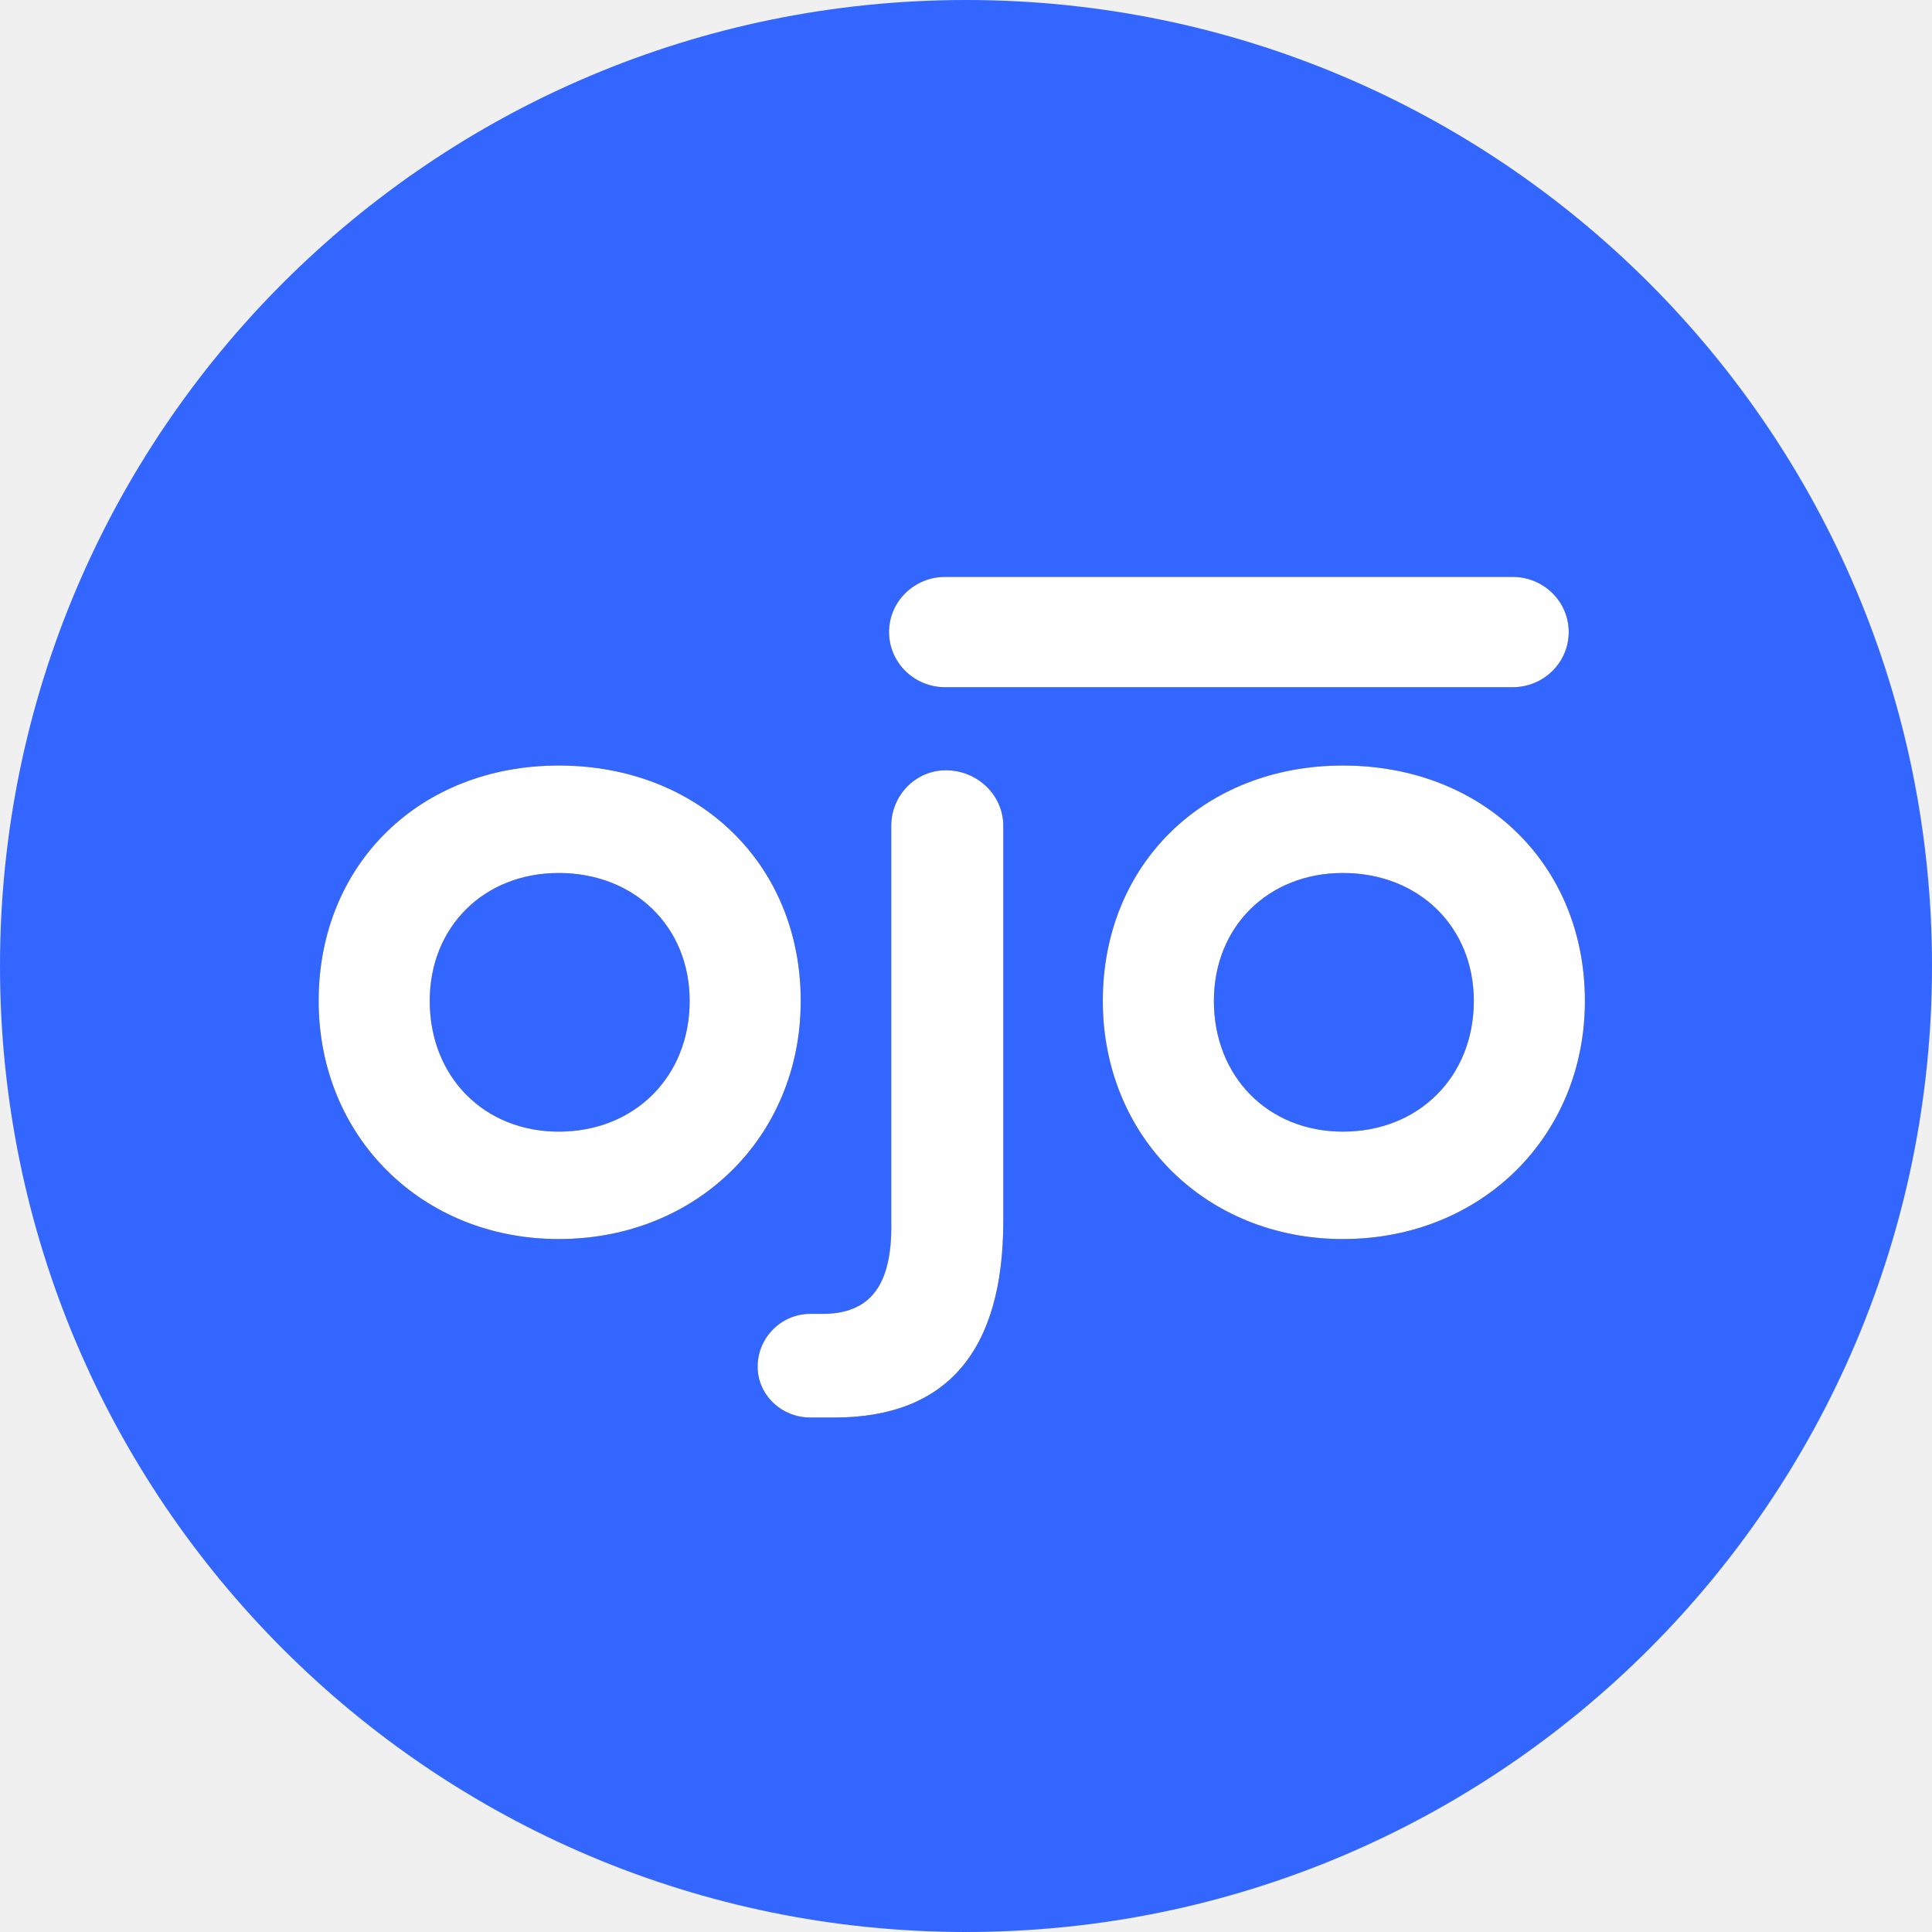
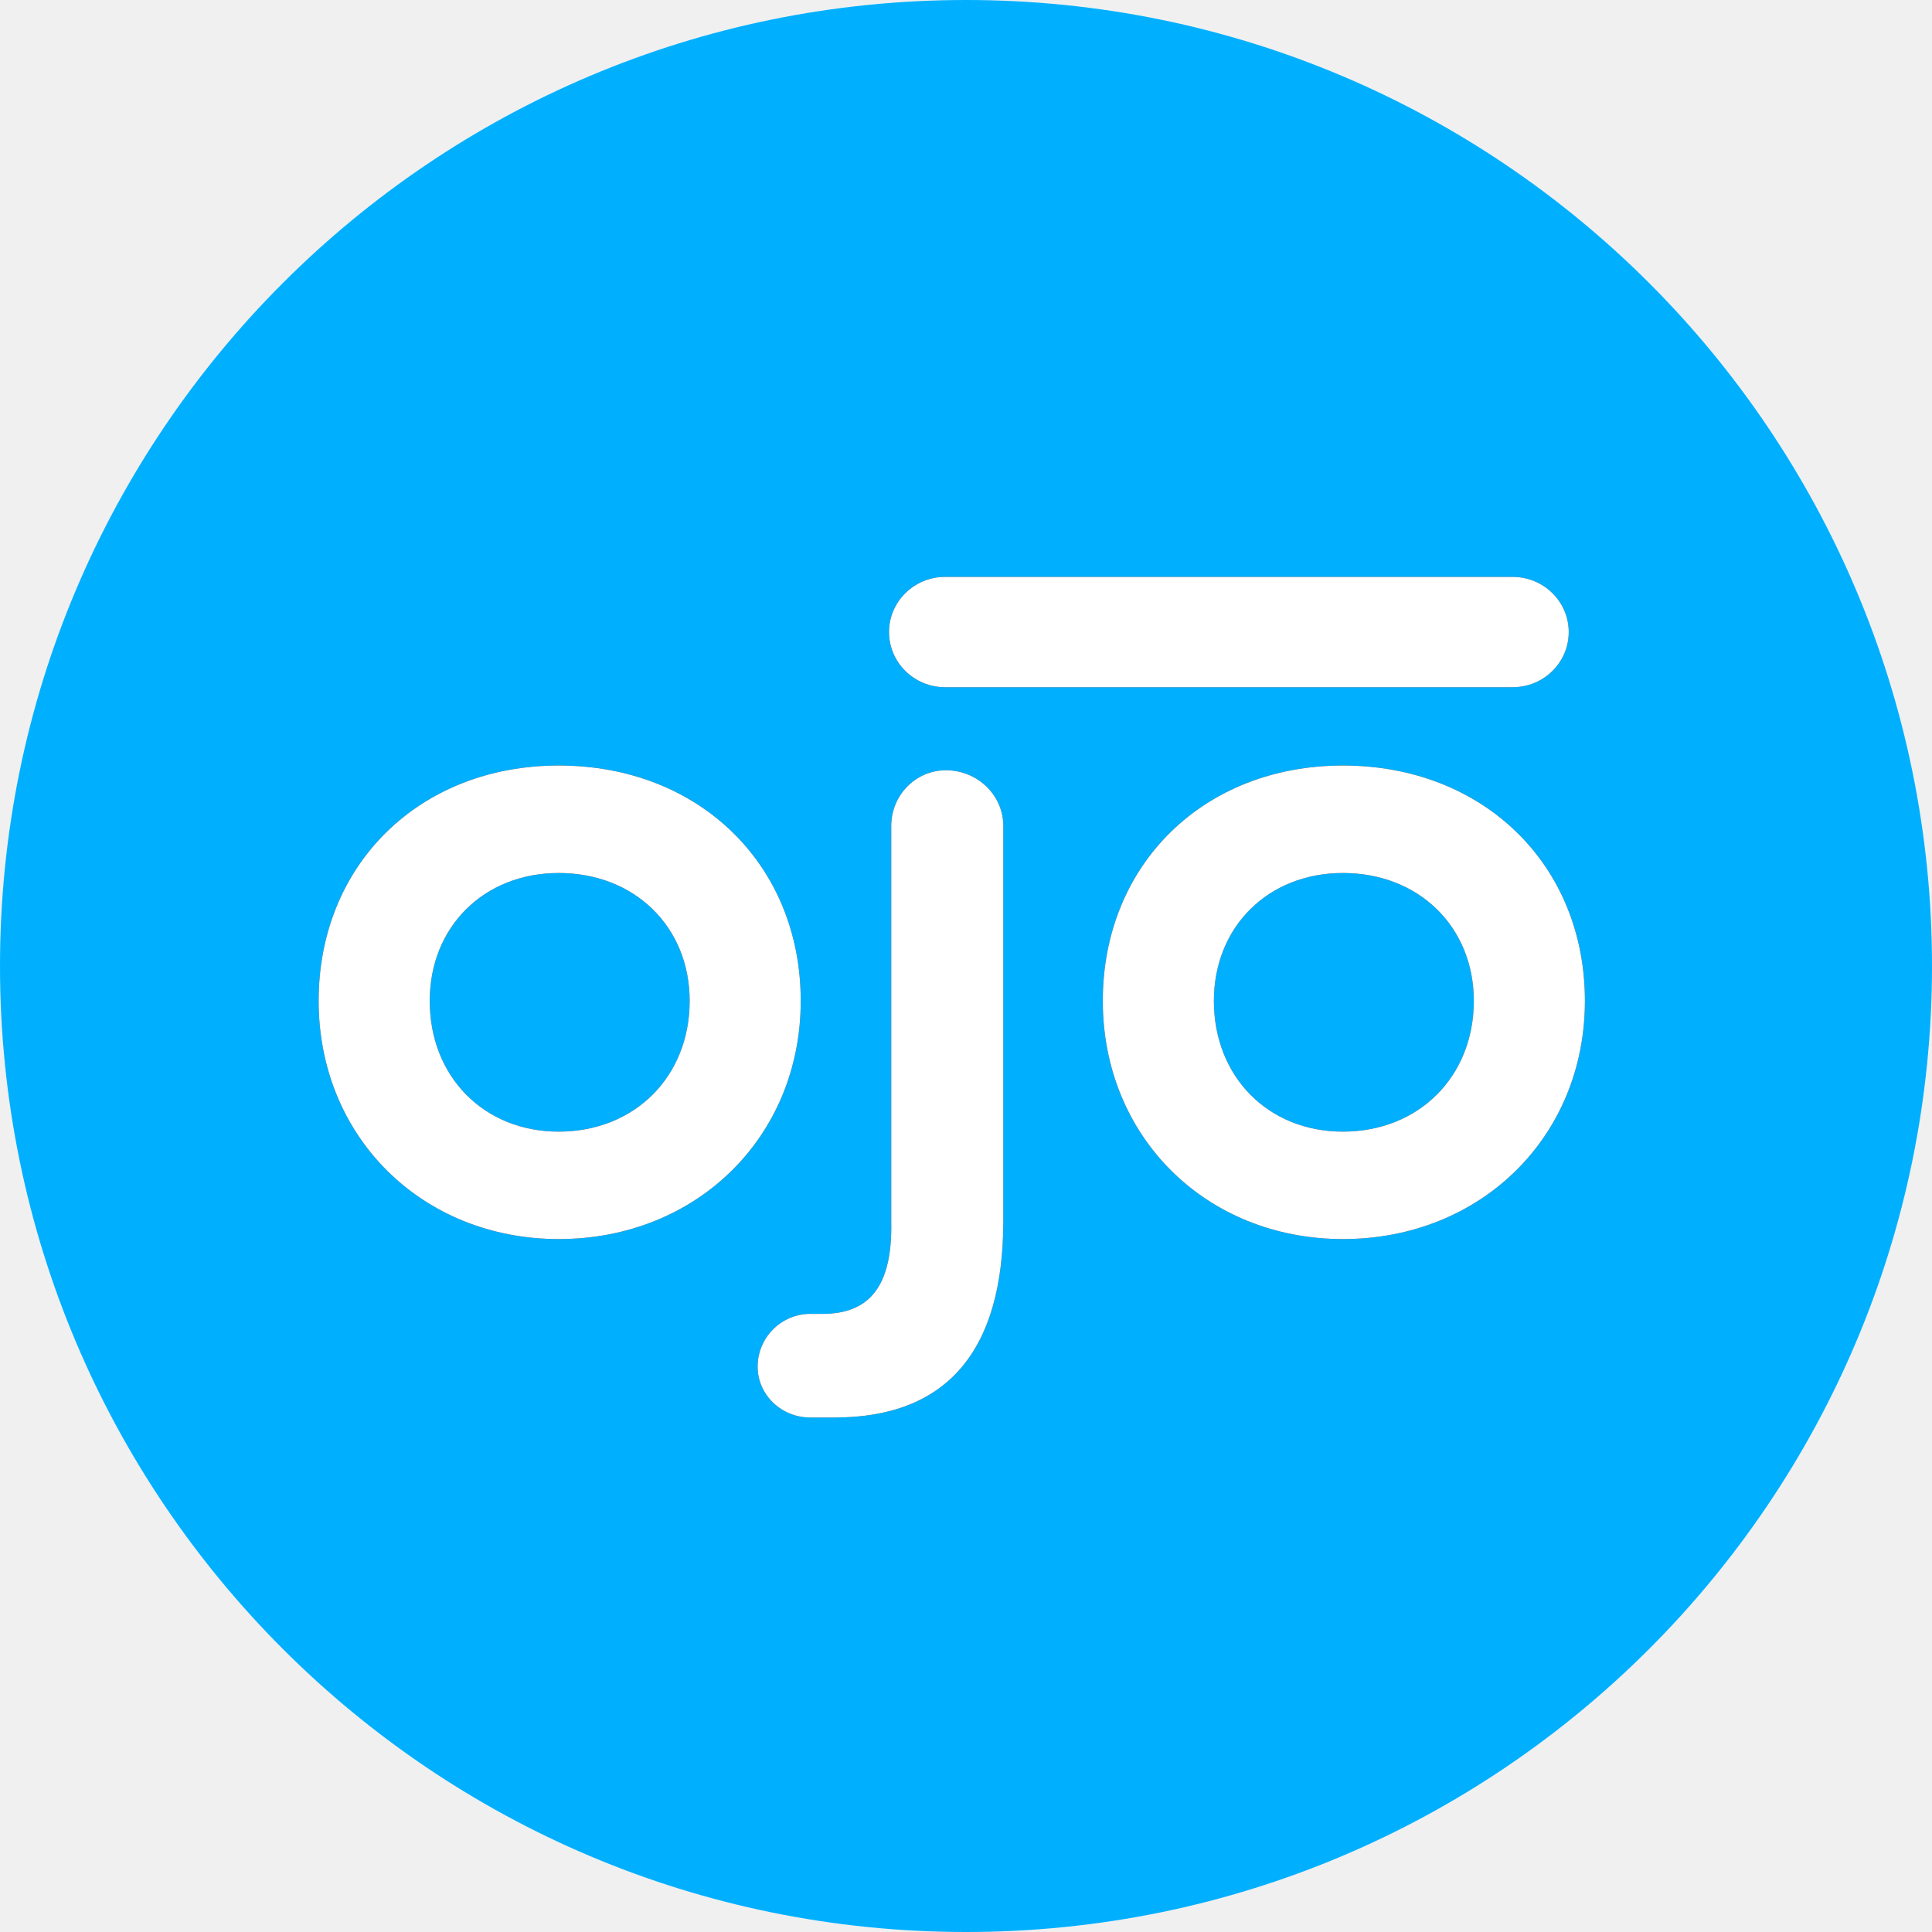
<svg xmlns="http://www.w3.org/2000/svg" xmlns:xlink="http://www.w3.org/1999/xlink" width="72px" height="72px" viewBox="0 0 72 72" version="1.1">
  <defs>
    <path d="M52.374,15.5 L31.22,15.5 C30.067,15.5 29.132,16.42 29.132,17.555 C29.132,18.69 30.067,19.61 31.22,19.61 L52.374,19.61 C53.528,19.61 54.462,18.69 54.462,17.555 C54.462,16.42 53.528,15.5 52.374,15.5 M21.702,31.301 C21.702,34.124 19.649,36.173 16.822,36.173 C14.036,36.173 12.015,34.124 12.015,31.301 C12.015,28.539 14.036,26.534 16.822,26.534 C19.649,26.534 21.702,28.539 21.702,31.301 M16.822,22.529 C11.638,22.529 7.875,26.218 7.875,31.301 C7.875,36.361 11.722,40.176 16.822,40.176 C21.964,40.176 25.841,36.361 25.841,31.301 C25.841,26.218 22.048,22.529 16.822,22.529 M50.925,31.301 C50.925,34.124 48.873,36.173 46.046,36.173 C43.26,36.173 41.238,34.124 41.238,31.301 C41.238,28.539 43.26,26.534 46.046,26.534 C48.873,26.534 50.925,28.539 50.925,31.301 M46.046,22.529 C40.861,22.529 37.098,26.218 37.098,31.301 C37.098,36.361 40.945,40.176 46.046,40.176 C51.188,40.176 55.065,36.361 55.065,31.301 C55.065,26.218 51.272,22.529 46.046,22.529 M31.249,22.706 C30.127,22.706 29.214,23.635 29.214,24.779 L29.214,39.508 C29.243,40.862 28.99,41.789 28.44,42.342 C28.029,42.755 27.431,42.964 26.664,42.964 L26.198,42.964 C25.116,42.964 24.235,43.847 24.235,44.932 C24.235,45.977 25.116,46.827 26.198,46.827 L27.093,46.827 C31.272,46.827 33.39,44.363 33.39,39.503 L33.39,24.779 C33.39,23.635 32.43,22.706 31.249,22.706" id="path-1" />
  </defs>
  <g id="Playground" stroke="none" stroke-width="1" fill="none" fill-rule="evenodd">
    <g id="Landing-Page" transform="translate(-684, -4902)">
      <g id="Group-10" transform="translate(684, 4902)">
-         <path d="M36,0 L36,0 C55.882,-3.65231026e-15 72,16.118 72,36 L72,36 C72,55.882 55.882,72 36,72 L36,72 C16.118,72 2.4348735e-15,55.882 0,36 L0,36 C-2.4348735e-15,16.118 16.118,3.65231026e-15 36,0 Z" id="Rectangle-17" fill="#3366FF" fill-rule="nonzero" />
+         <path d="M36,0 L36,0 C55.882,-3.65231026e-15 72,16.118 72,36 L72,36 C72,55.882 55.882,72 36,72 L36,72 C16.118,72 2.4348735e-15,55.882 0,36 L0,36 C-2.4348735e-15,16.118 16.118,3.65231026e-15 36,0 Z" id="Rectangle-17" fill="#00B0FF" fill-rule="nonzero" />
        <g id="icon/ojo-logo" transform="translate(4, 6)">
          <rect id="Bounding-Box" x="0" y="0" width="63" height="62" />
          <mask id="mask-2" fill="white">
            <use xlink:href="#path-1" />
          </mask>
          <use id="Mask" fill="#212121" fill-rule="evenodd" xlink:href="#path-1" />
          <g id="↳-🎨Color" stroke-width="1" fill-rule="evenodd" mask="url(#mask-2)" fill="#FFFFFF">
            <g id="fill/grey/7---white">
              <rect id="Box" x="0" y="0" width="63" height="62" />
            </g>
          </g>
        </g>
      </g>
    </g>
  </g>
</svg>
